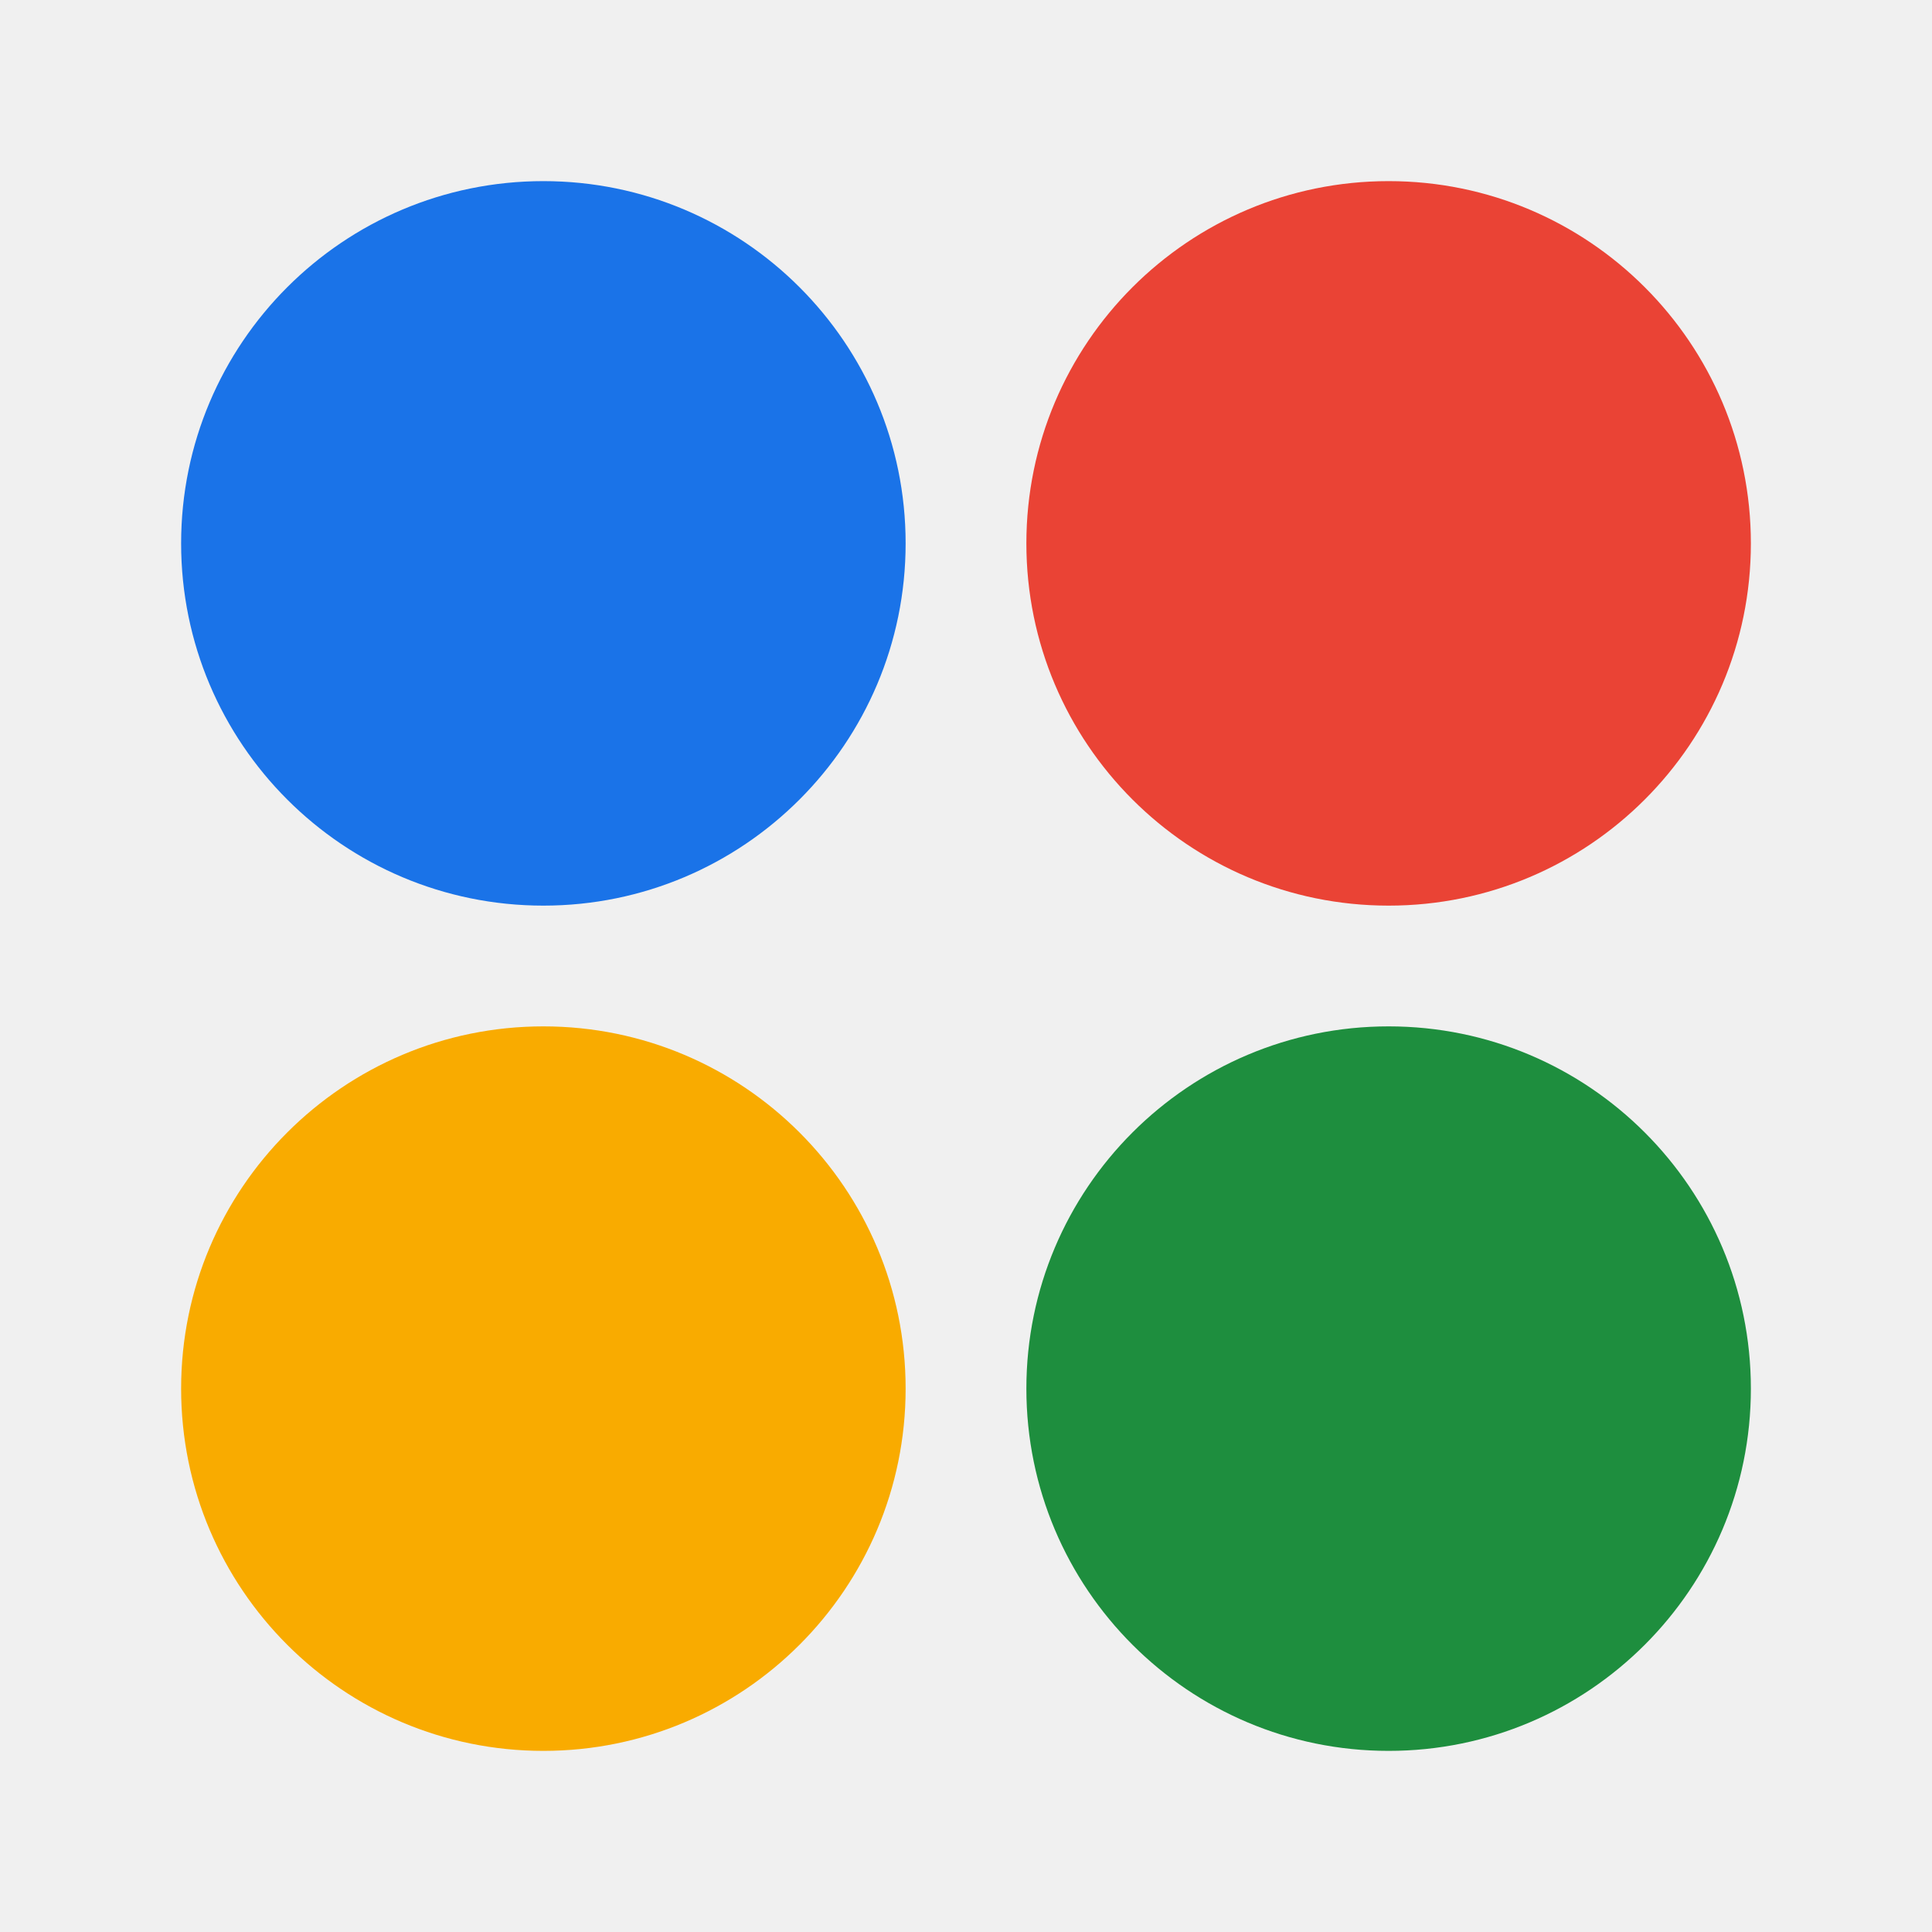
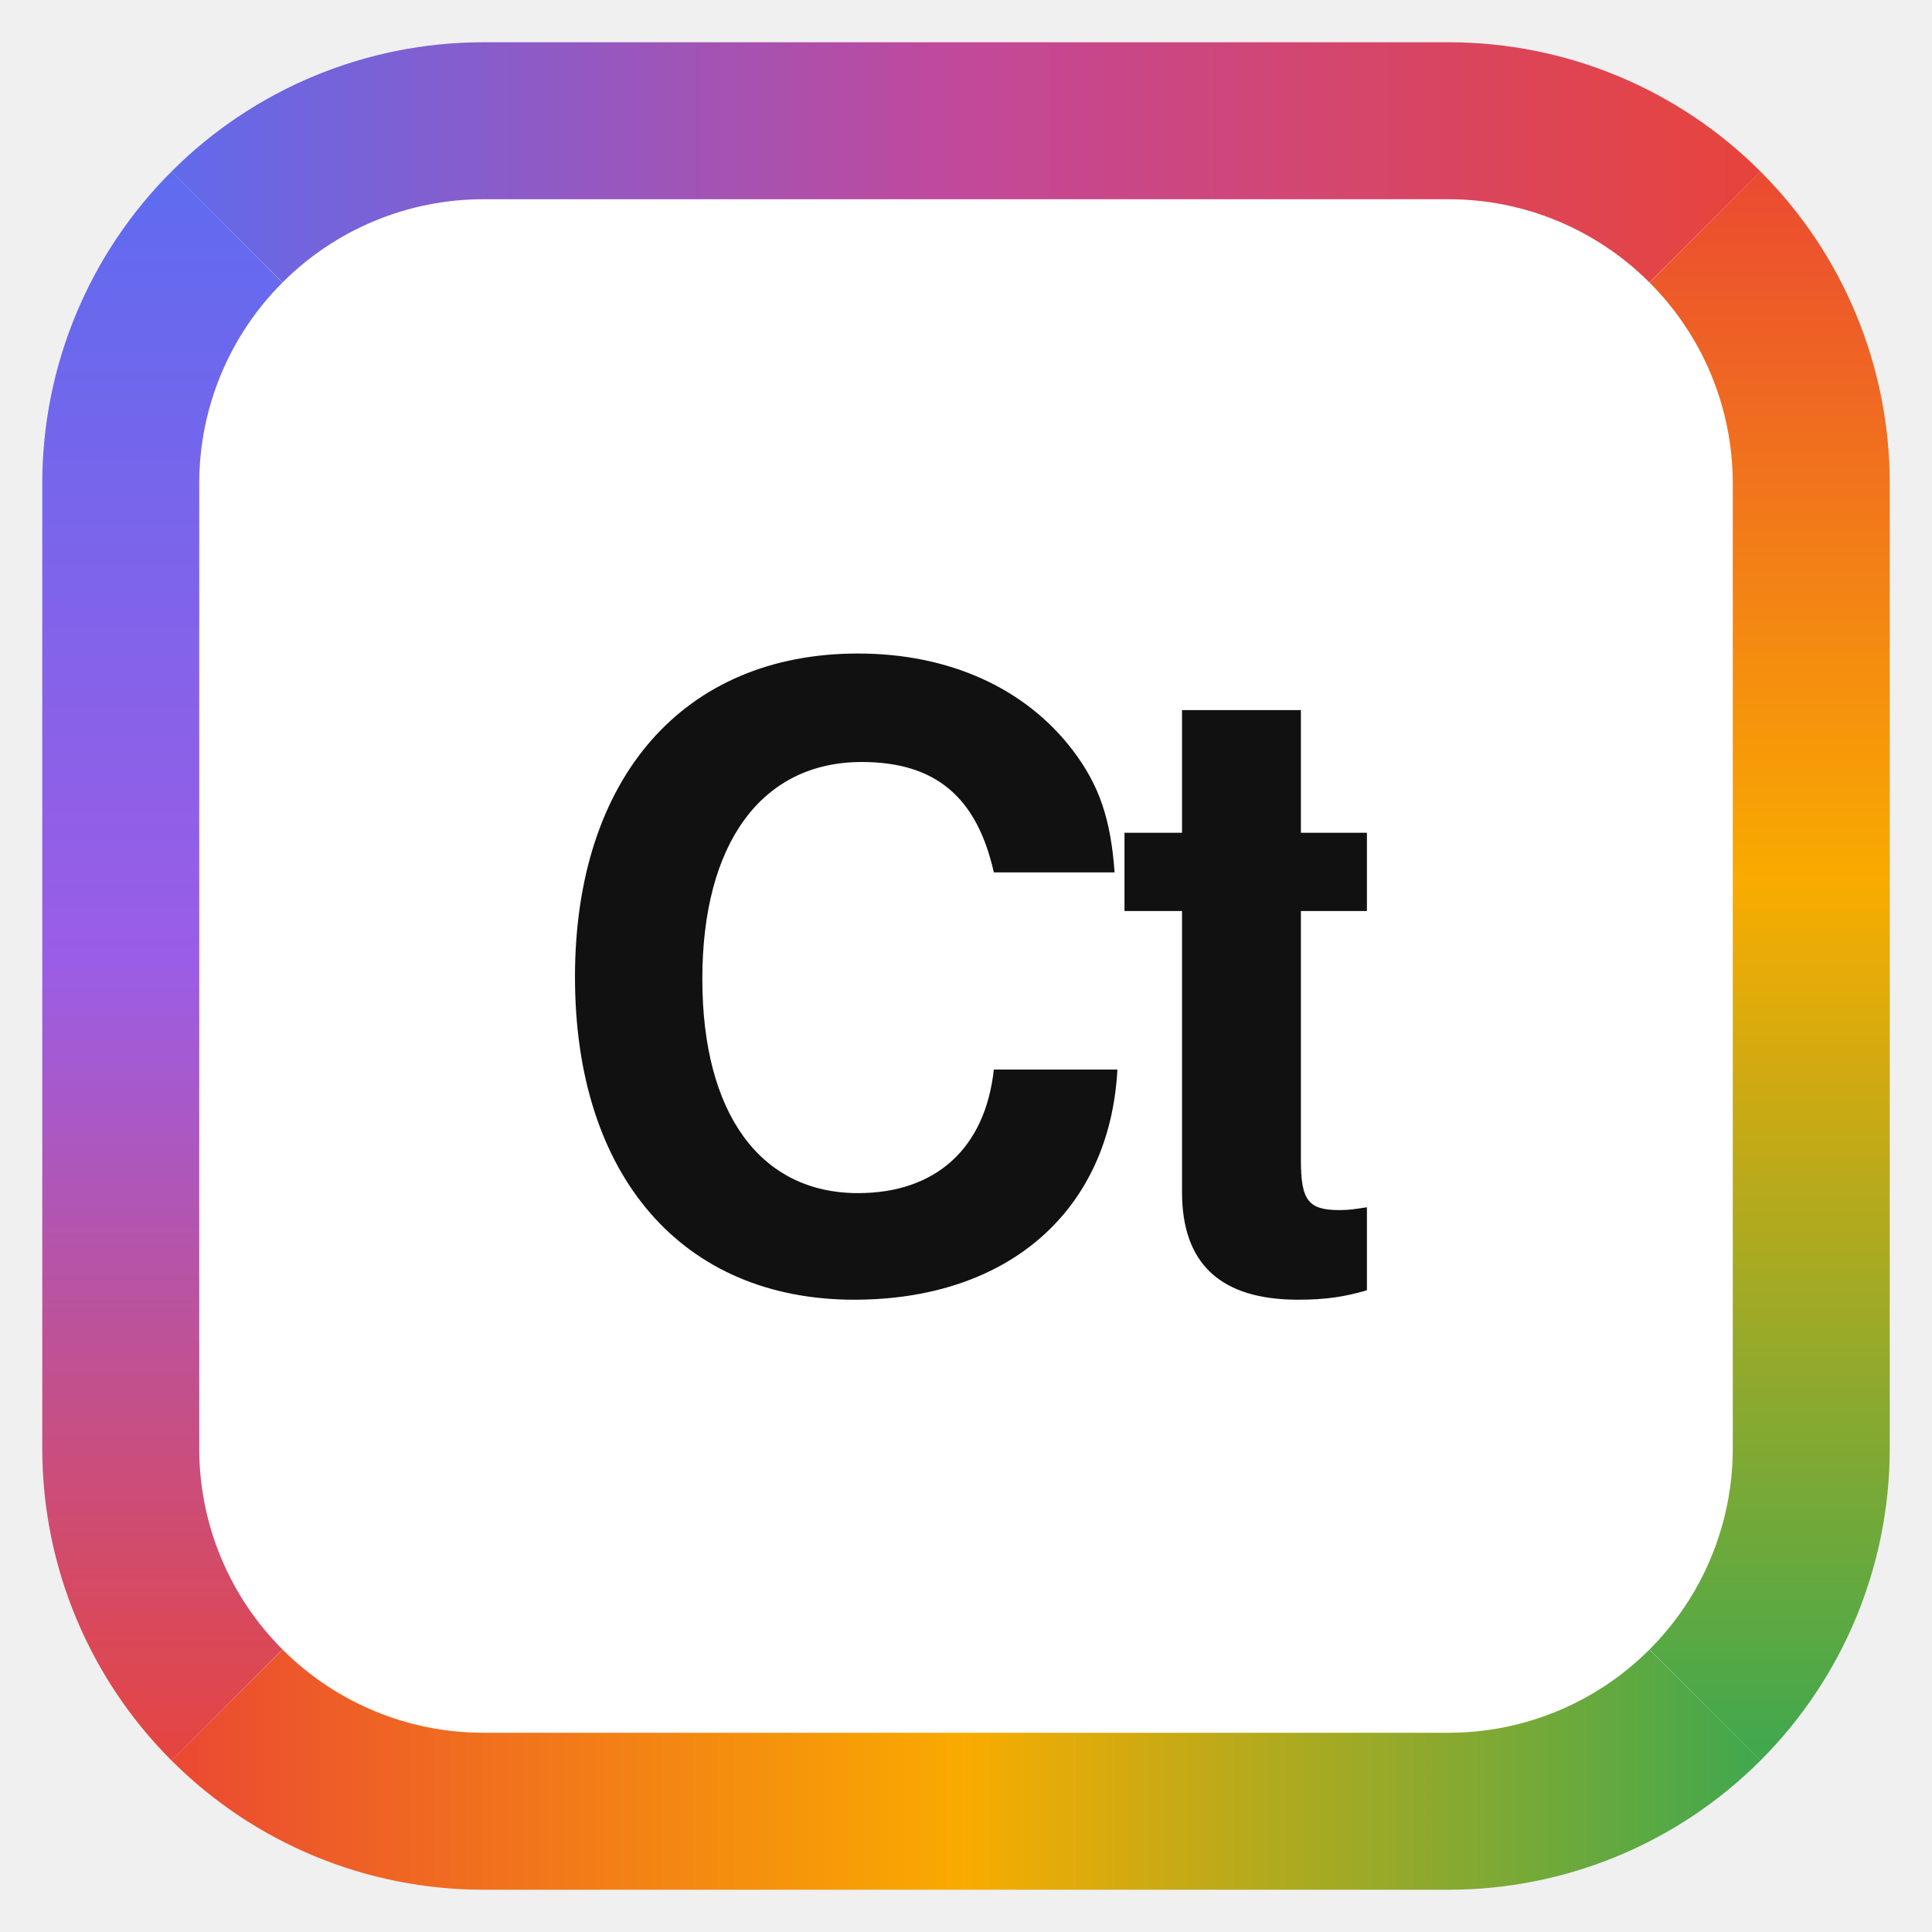
<svg xmlns="http://www.w3.org/2000/svg" viewBox="0 0 32 32">
-   <circle cx="9" cy="9" r="6" fill="#1a73e8" />
-   <circle cx="23" cy="9" r="6" fill="#ea4335" />
-   <circle cx="9" cy="23" r="6" fill="#f9ab00" />
-   <circle cx="23" cy="23" r="6" fill="#1e8e3e" />
+   <defs>
+     <linearGradient id="t" gradientUnits="userSpaceOnUse" x1="2" y1="0" x2="30" y2="0">
+       <stop offset="0" stop-color="#5b6cf0" />
+       <stop offset=".5" stop-color="#c2489a" />
+       <stop offset="1" stop-color="#ea4335" />
+     </linearGradient>
+     <linearGradient id="r" gradientUnits="userSpaceOnUse" x1="0" y1="2" x2="0" y2="30">
+       <stop offset="0" stop-color="#ea4335" />
+       <stop offset=".45" stop-color="#f9ab00" />
+       <stop offset="1" stop-color="#34a853" />
+     </linearGradient>
+     <linearGradient id="b" gradientUnits="userSpaceOnUse" x1="30" y1="0" x2="2" y2="0">
+       <stop offset="0" stop-color="#34a853" />
+       <stop offset=".5" stop-color="#f9ab00" />
+       <stop offset="1" stop-color="#ea4335" />
+     </linearGradient>
+     <linearGradient id="l" gradientUnits="userSpaceOnUse" x1="0" y1="30" x2="0" y2="2">
+       <stop offset="0" stop-color="#ea4335" />
+       <stop offset=".5" stop-color="#9b5de5" />
+       <stop offset="1" stop-color="#5b6cf0" />
+     </linearGradient>
+   </defs>
+   <rect x="2" y="2" width="28" height="28" rx="6" fill="#fff" />
+   <g fill="none" stroke-width="2.6">
+     <path stroke="url(#t)" d="M3.76 3.76A6 6 0 0 1 8 2H24A6 6 0 0 1 28.24 3.76" />
+     <path stroke="url(#r)" d="M28.24 3.76A6 6 0 0 1 30 8V24A6 6 0 0 1 28.24 28.24" />
+     <path stroke="url(#b)" d="M28.24 28.24A6 6 0 0 1 24 30H8A6 6 0 0 1 3.76 28.24" />
+     <path stroke="url(#l)" d="M3.76 28.24A6 6 0 0 1 2 24V8A6 6 0 0 1 3.76 3.76" />
+   </g>
+   <text x="16" y="21.2" text-anchor="middle" font-family="'Segoe UI',Helvetica,Arial,sans-serif" font-weight="800" font-size="14" letter-spacing="-0.6" fill="#111">Ct</text>
</svg>
